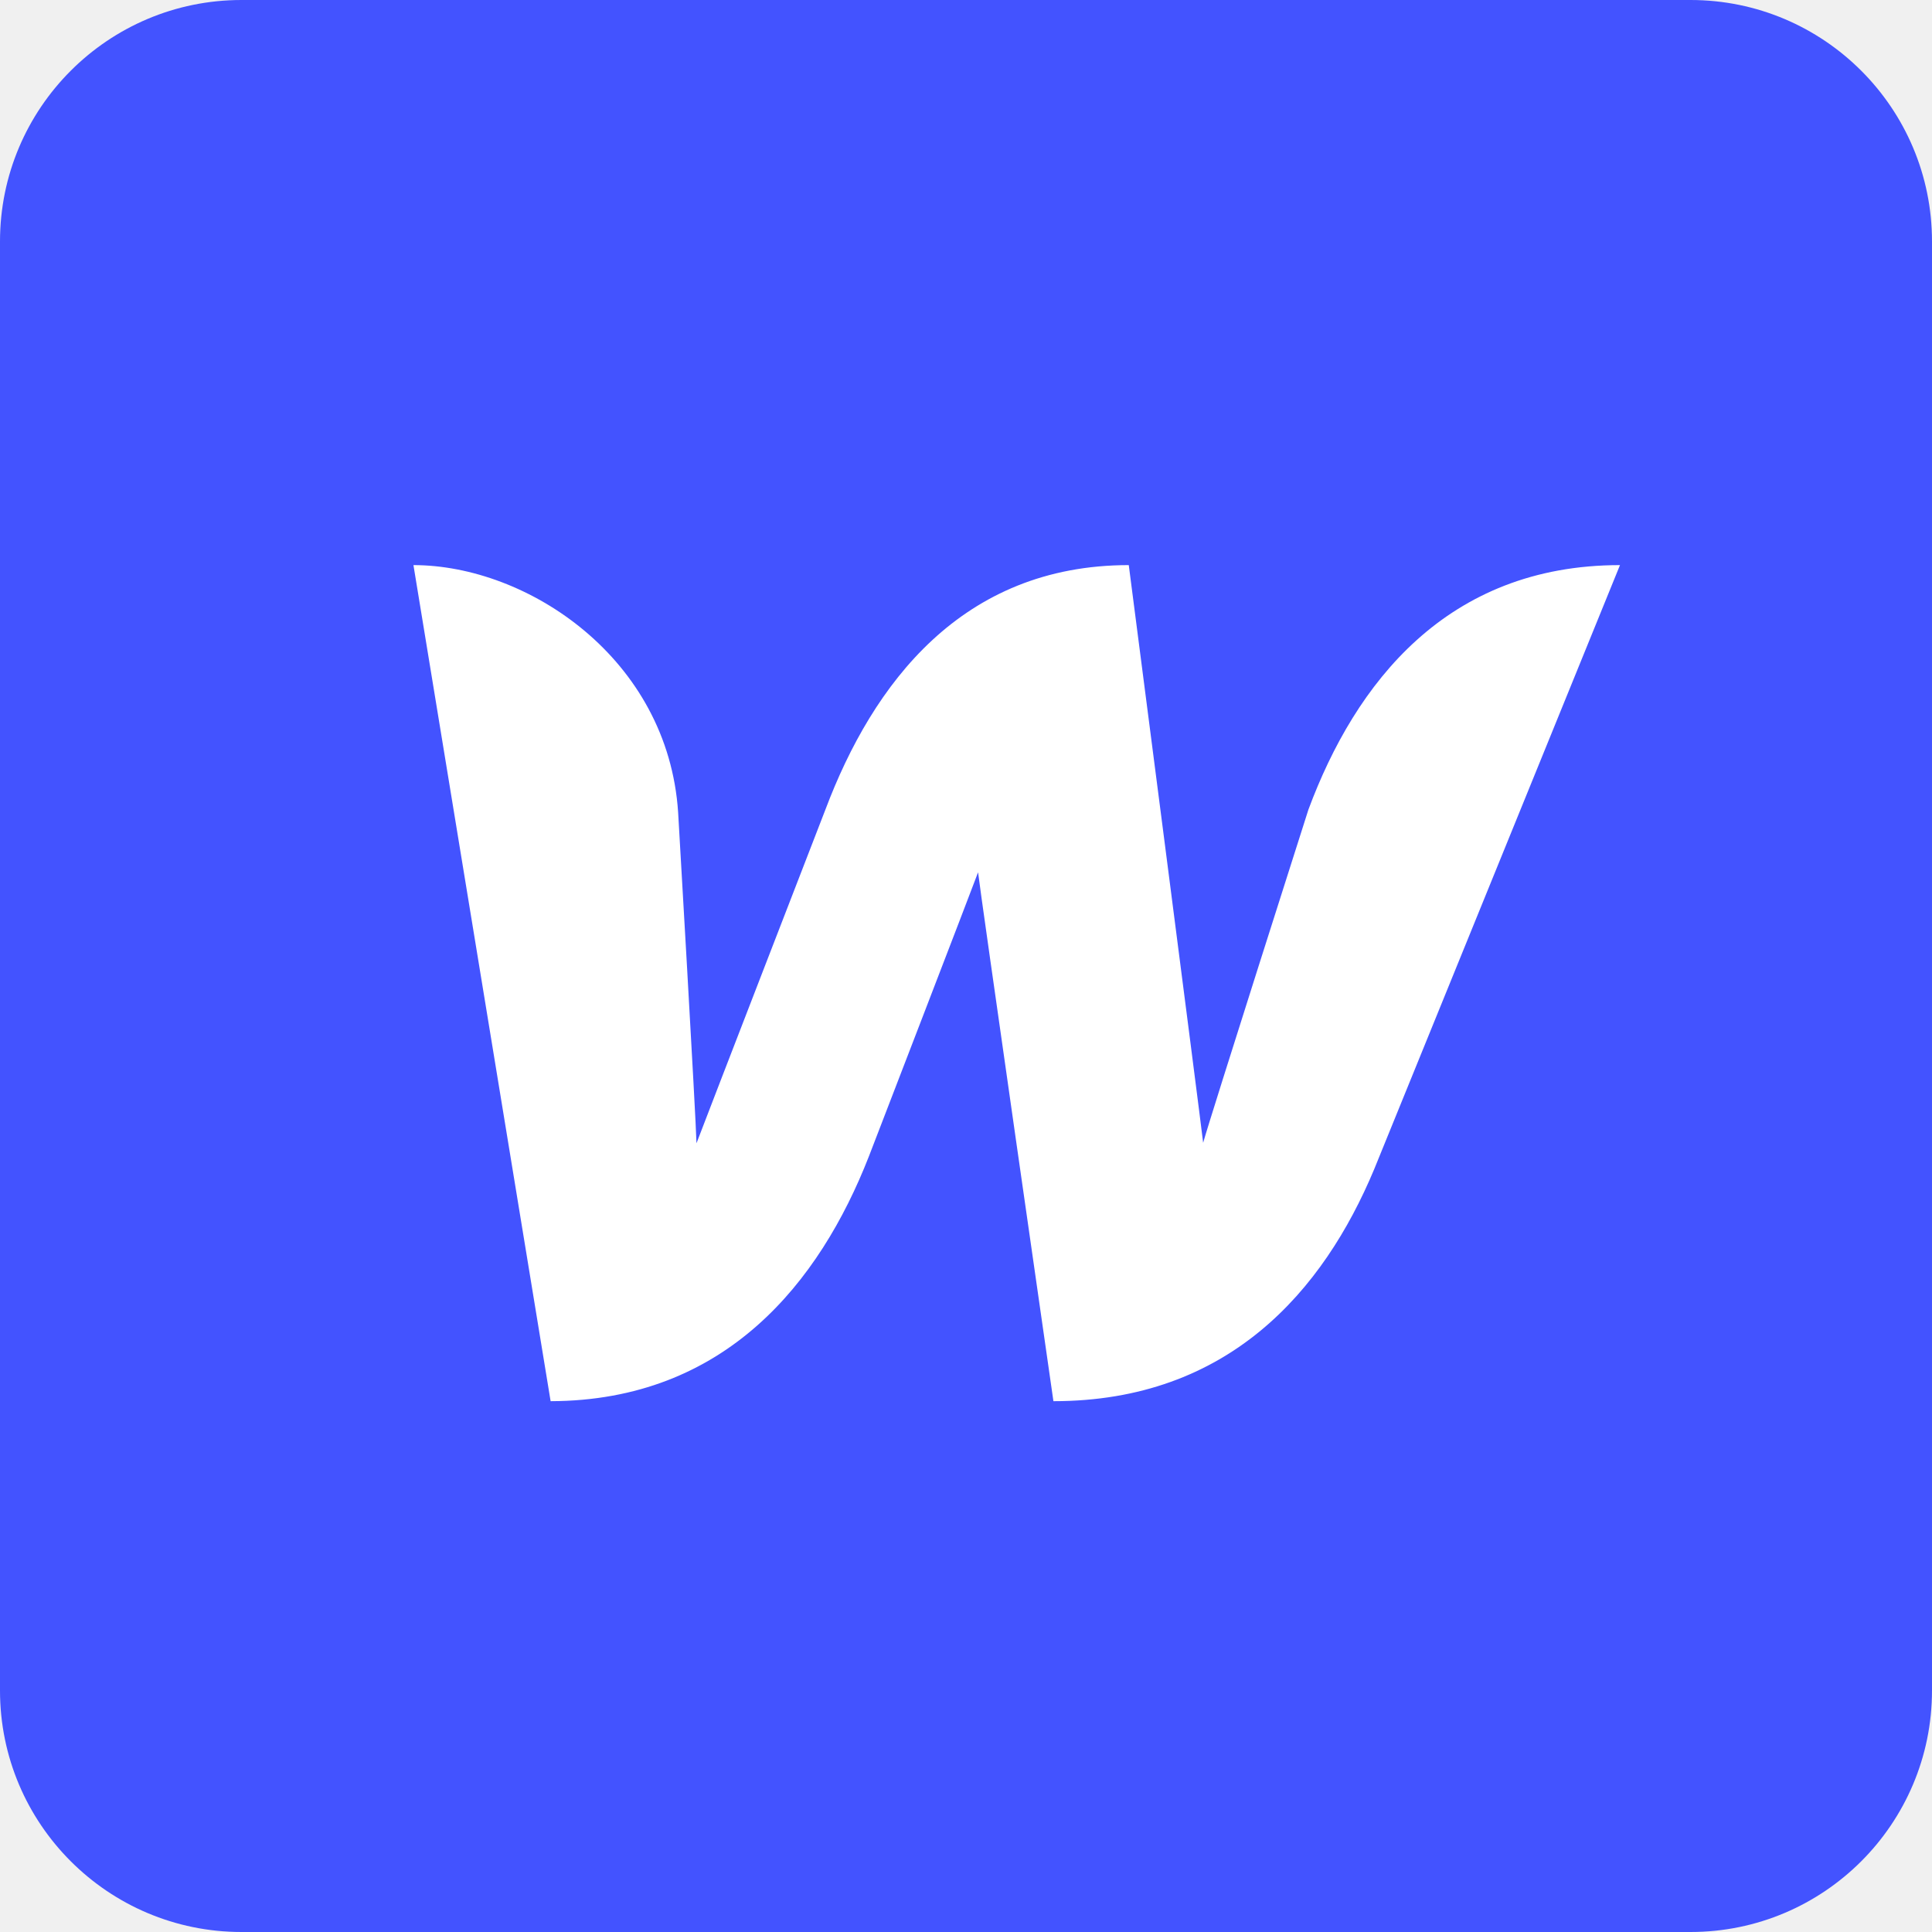
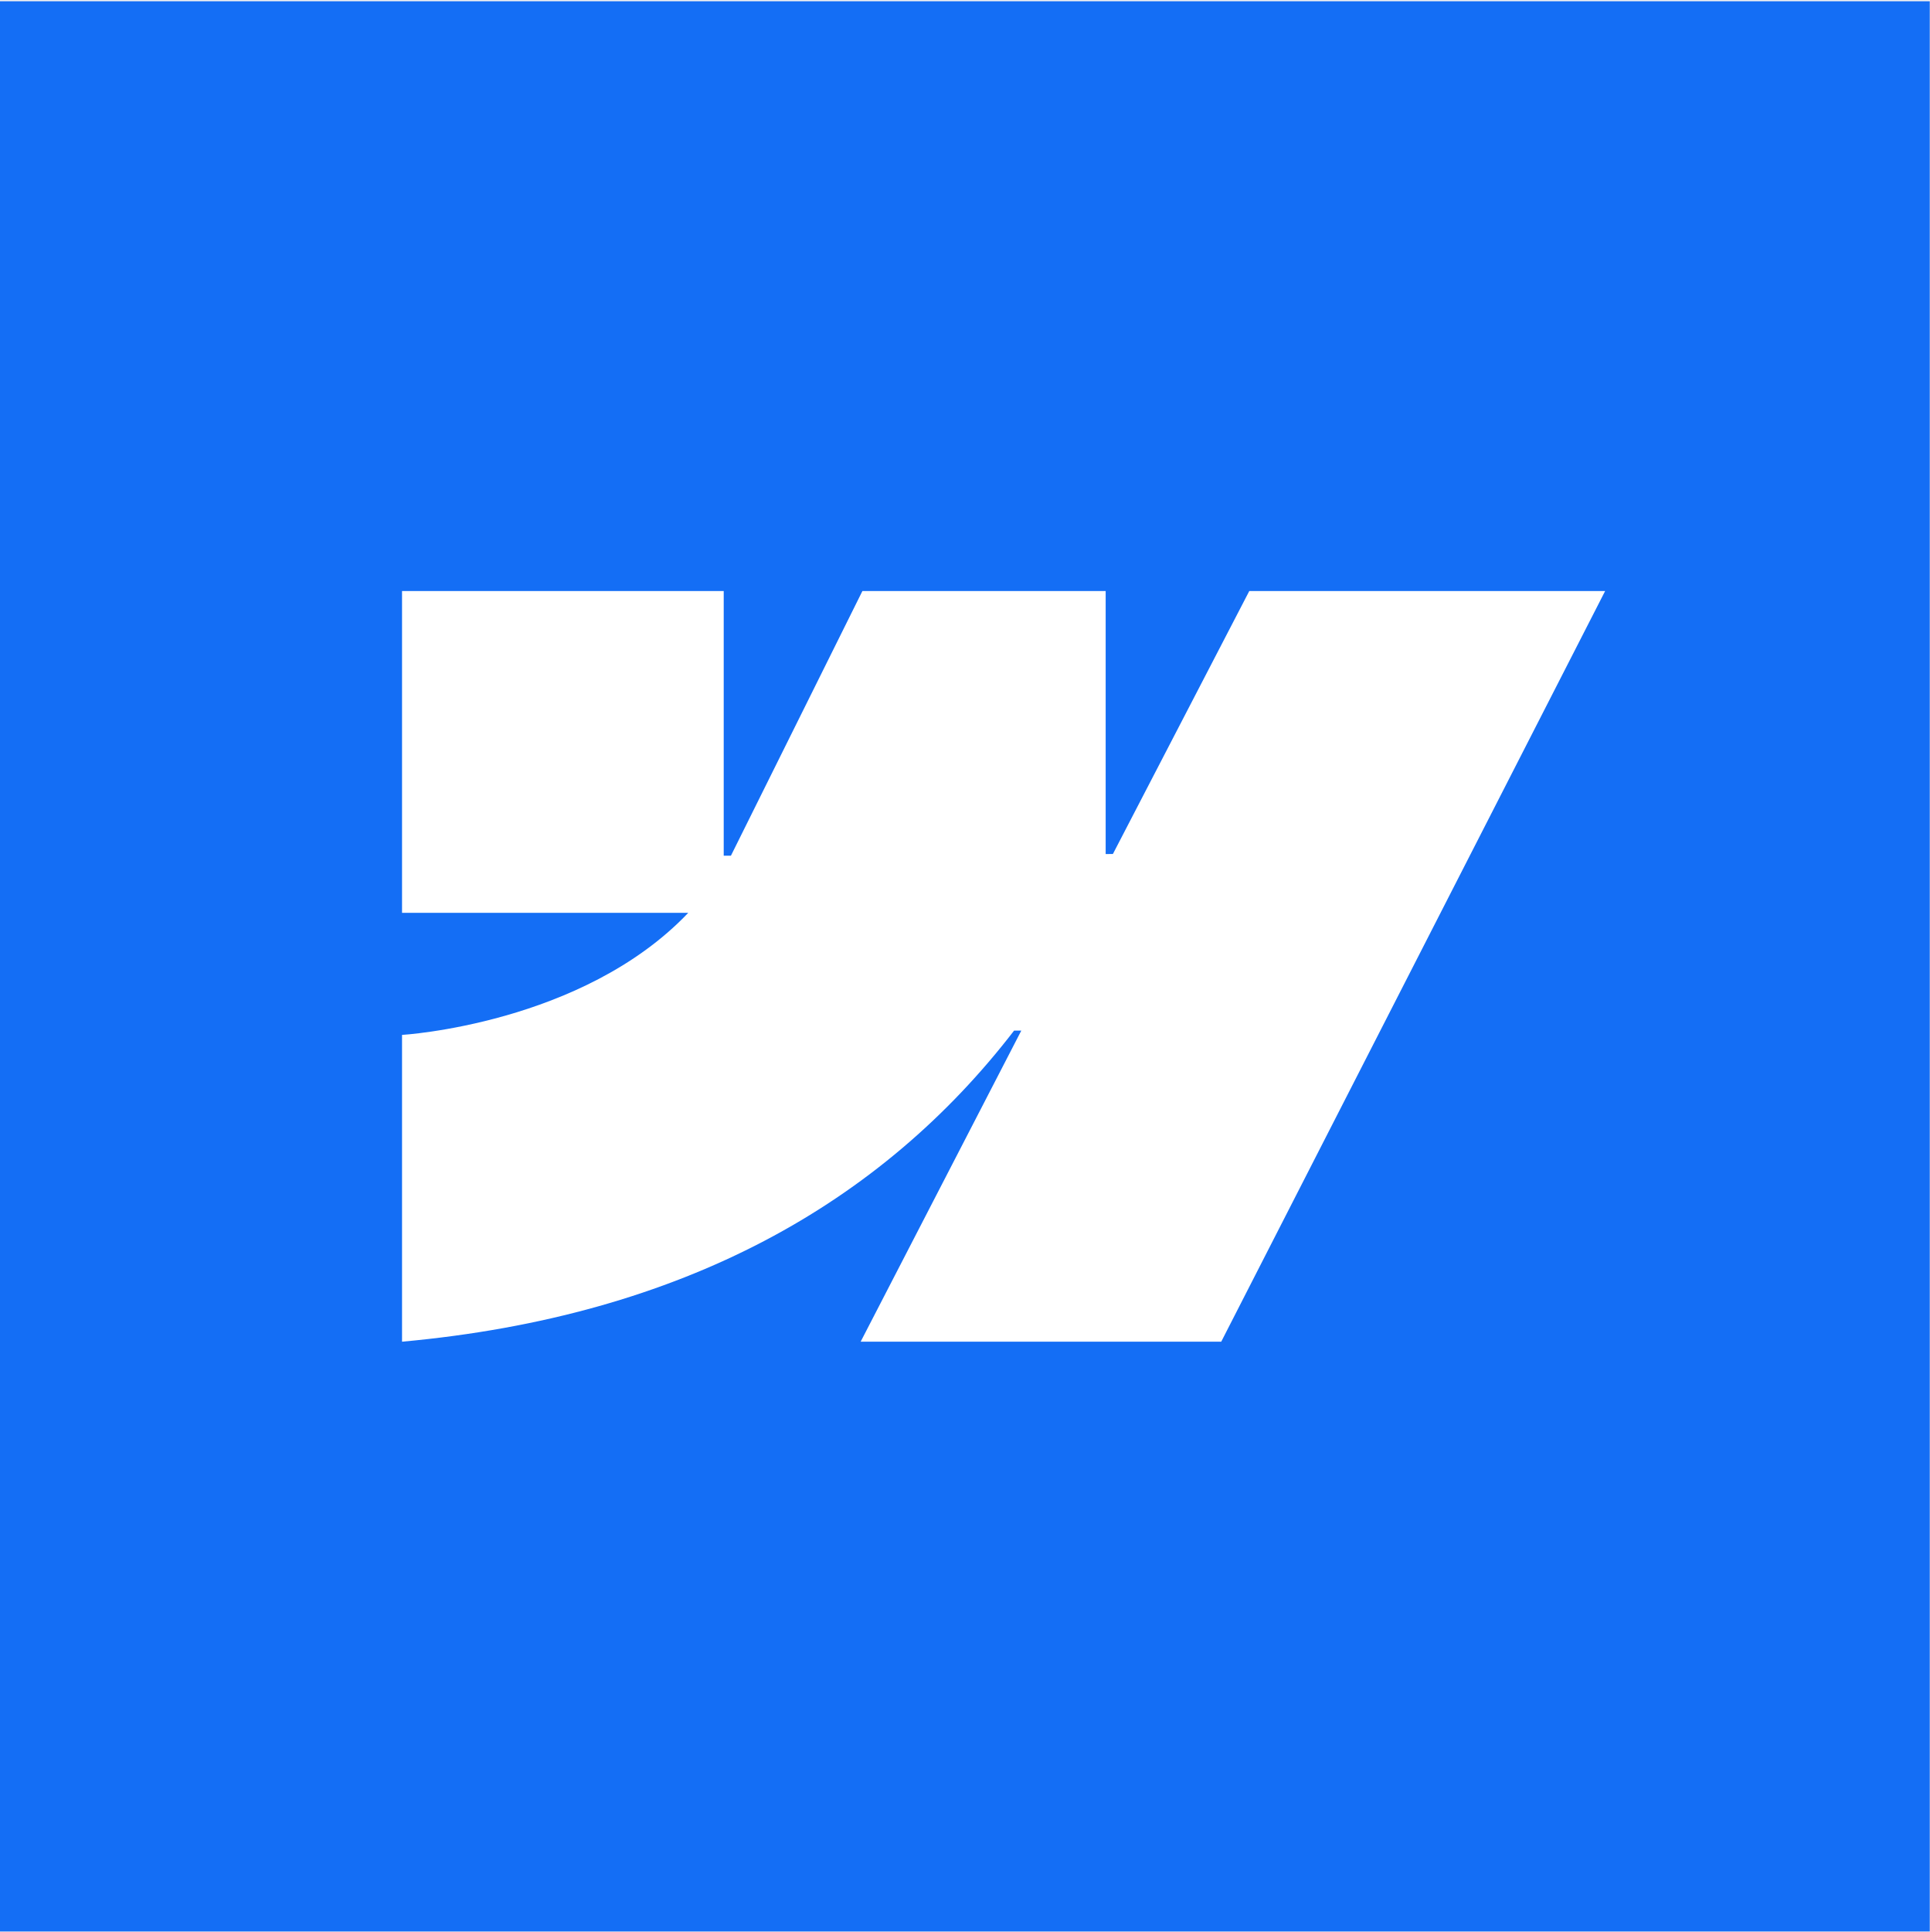
- <svg xmlns="http://www.w3.org/2000/svg" width="32" height="32" viewBox="0 0 32 32" fill="none">
-   <path d="M0 4C0 1.791 1.791 0 4 0H28C30.209 0 32 1.791 32 4V28C32 30.209 30.209 32 28 32H4C1.791 32 0 30.209 0 28V4Z" fill="#4353FF" />
-   <path d="M21.672 13.408C21.672 13.408 20.048 18.496 19.928 18.928C19.88 18.504 18.696 9.36 18.696 9.36C15.928 9.36 14.456 11.328 13.672 13.408C13.672 13.408 11.696 18.512 11.536 18.936C11.528 18.536 11.232 13.456 11.232 13.456C11.064 10.904 8.736 9.36 6.848 9.36L9.12 23.208C12.016 23.2 13.576 21.24 14.392 19.152C14.392 19.152 16.128 14.648 16.2 14.448C16.216 14.64 17.448 23.208 17.448 23.208C20.352 23.208 21.92 21.376 22.76 19.368L26.832 9.36C23.96 9.36 22.448 11.32 21.672 13.408Z" fill="white" />
+ <svg xmlns="http://www.w3.org/2000/svg" width="1080" height="1081" viewBox="0 0 1080 1081" fill="none">
+   <rect y="0.711" width="1080" height="1080" fill="#146EF5" />
+   <path fill-rule="evenodd" clip-rule="evenodd" d="M898.312 330.711L683.467 750.711H481.667L571.579 576.645H567.545C493.368 672.937 382.694 736.326 225 750.711V579.054C225 579.054 325.88 573.095 385.185 510.745H225V330.714H405.031V478.787L409.072 478.77L482.639 330.714H618.791V477.848L622.832 477.842L699.159 330.711H898.312Z" fill="white" />
</svg>
